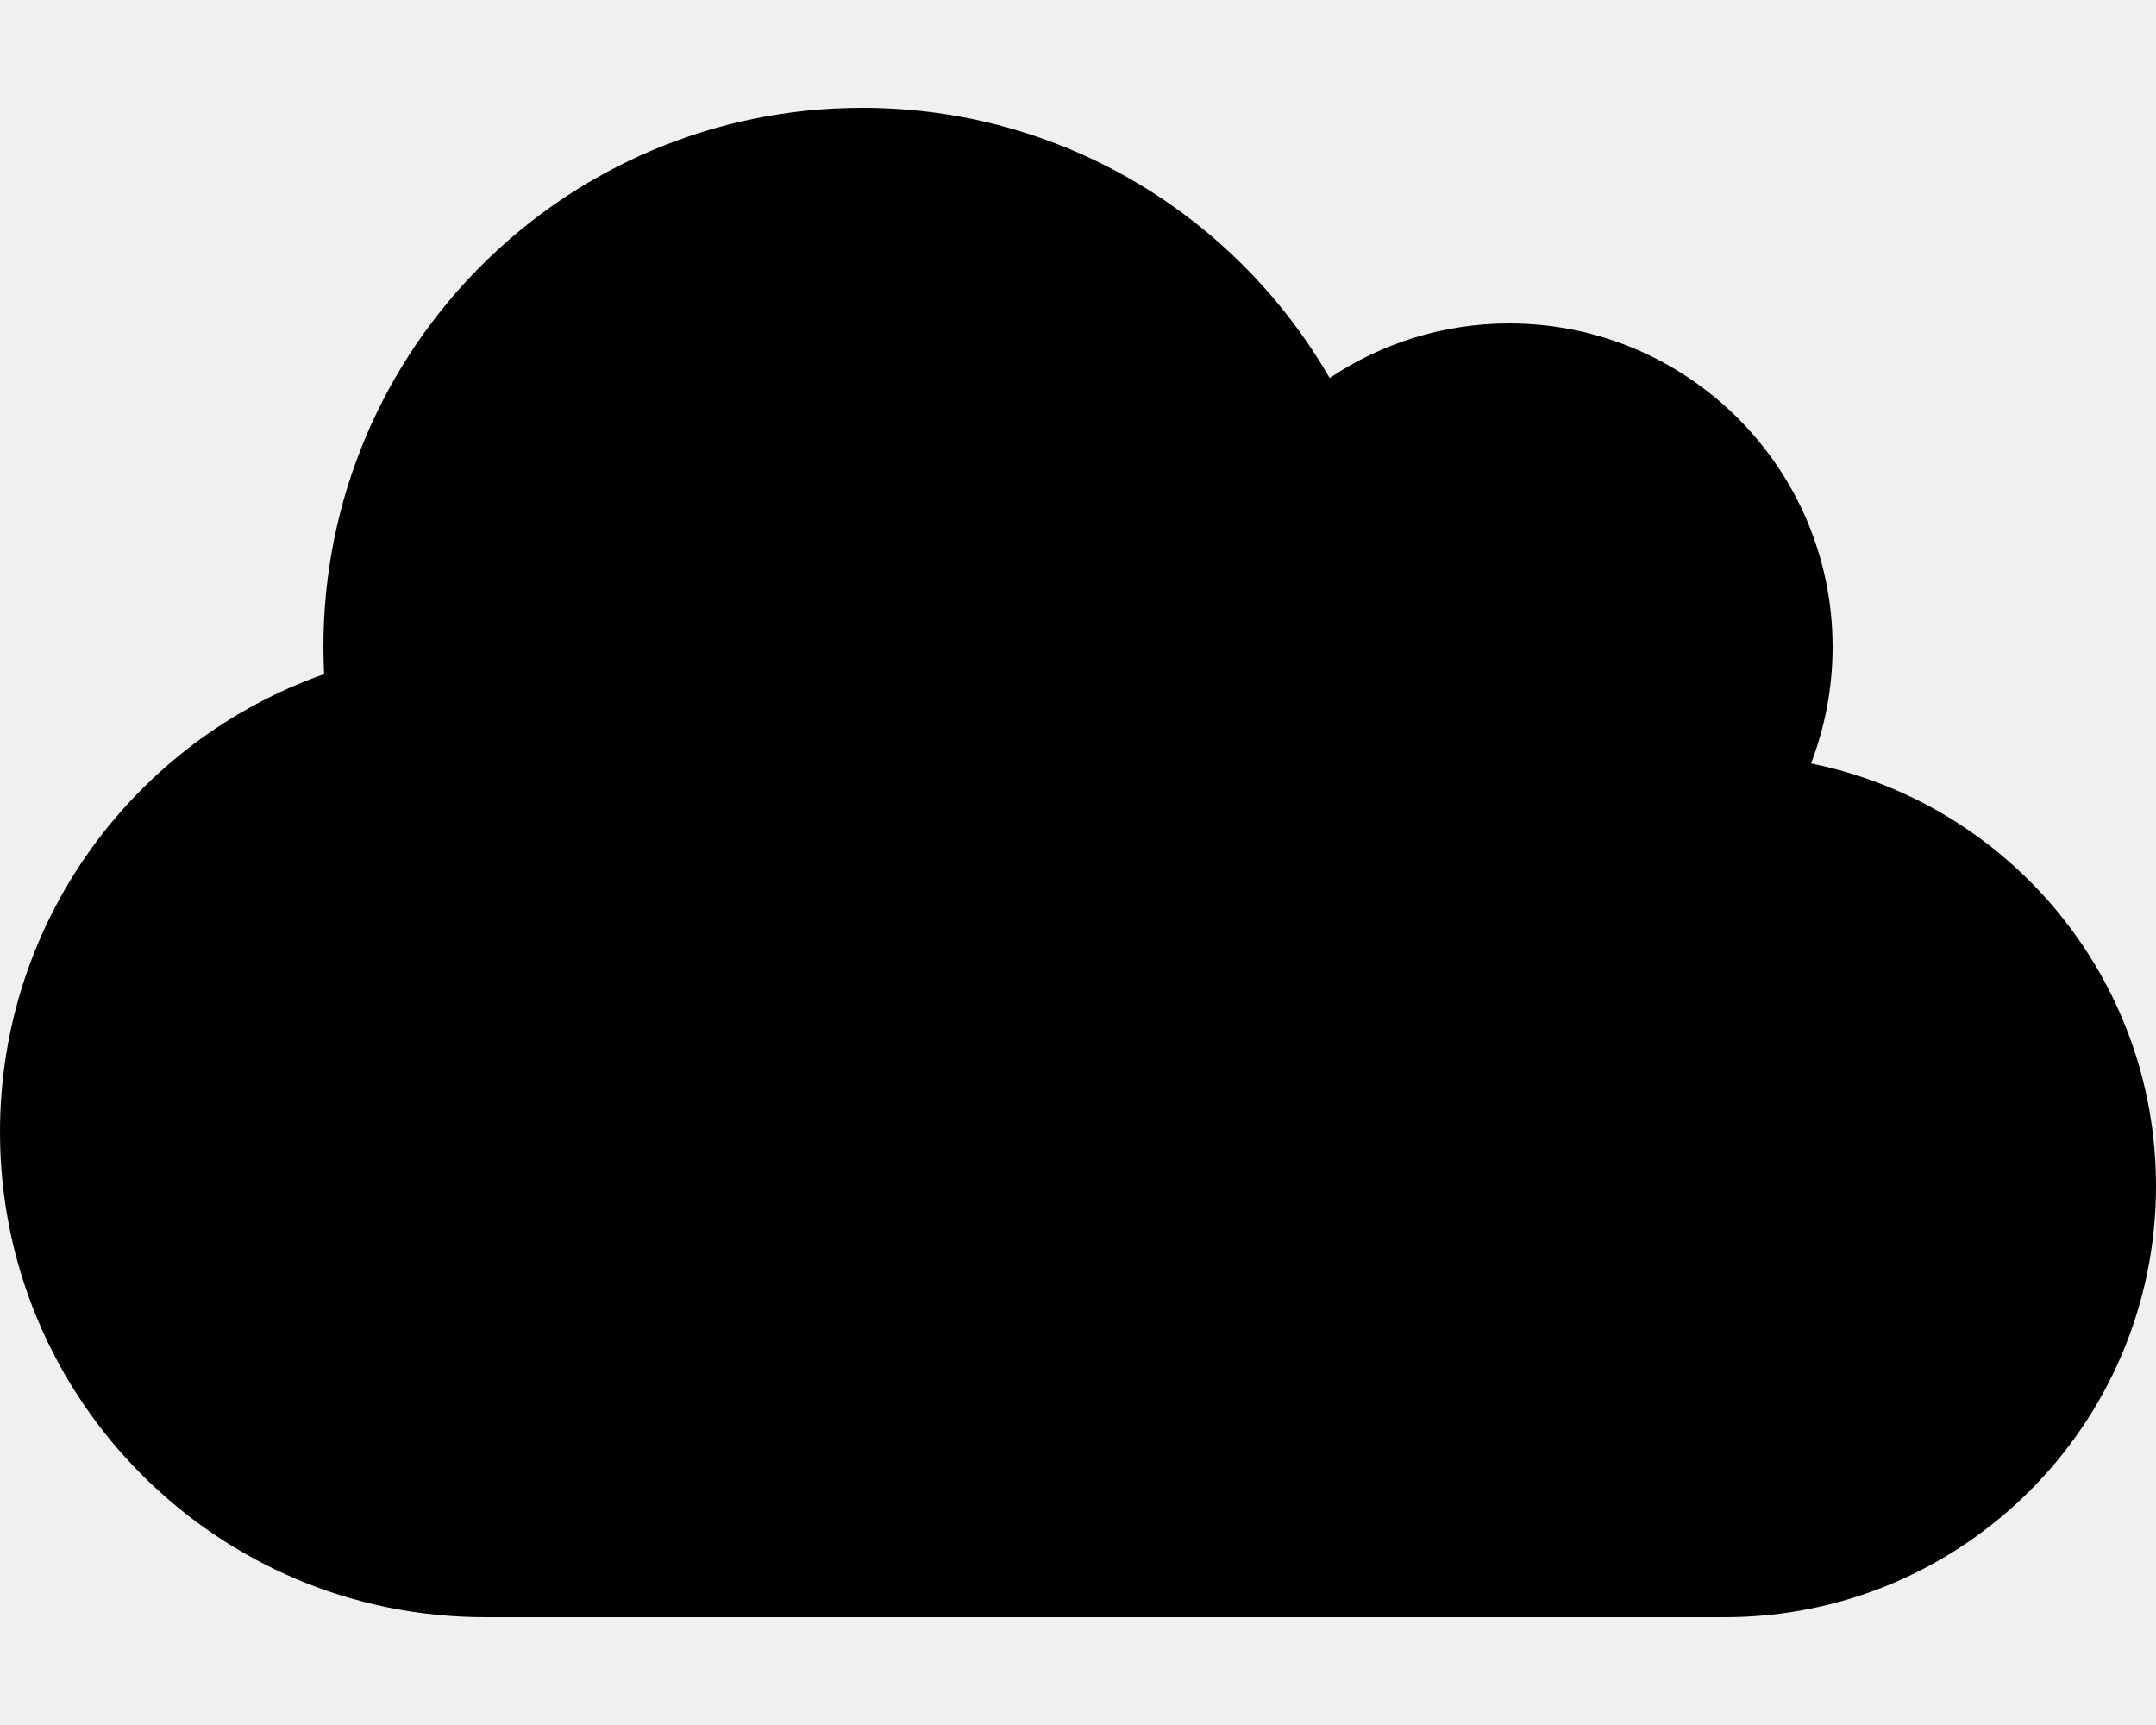
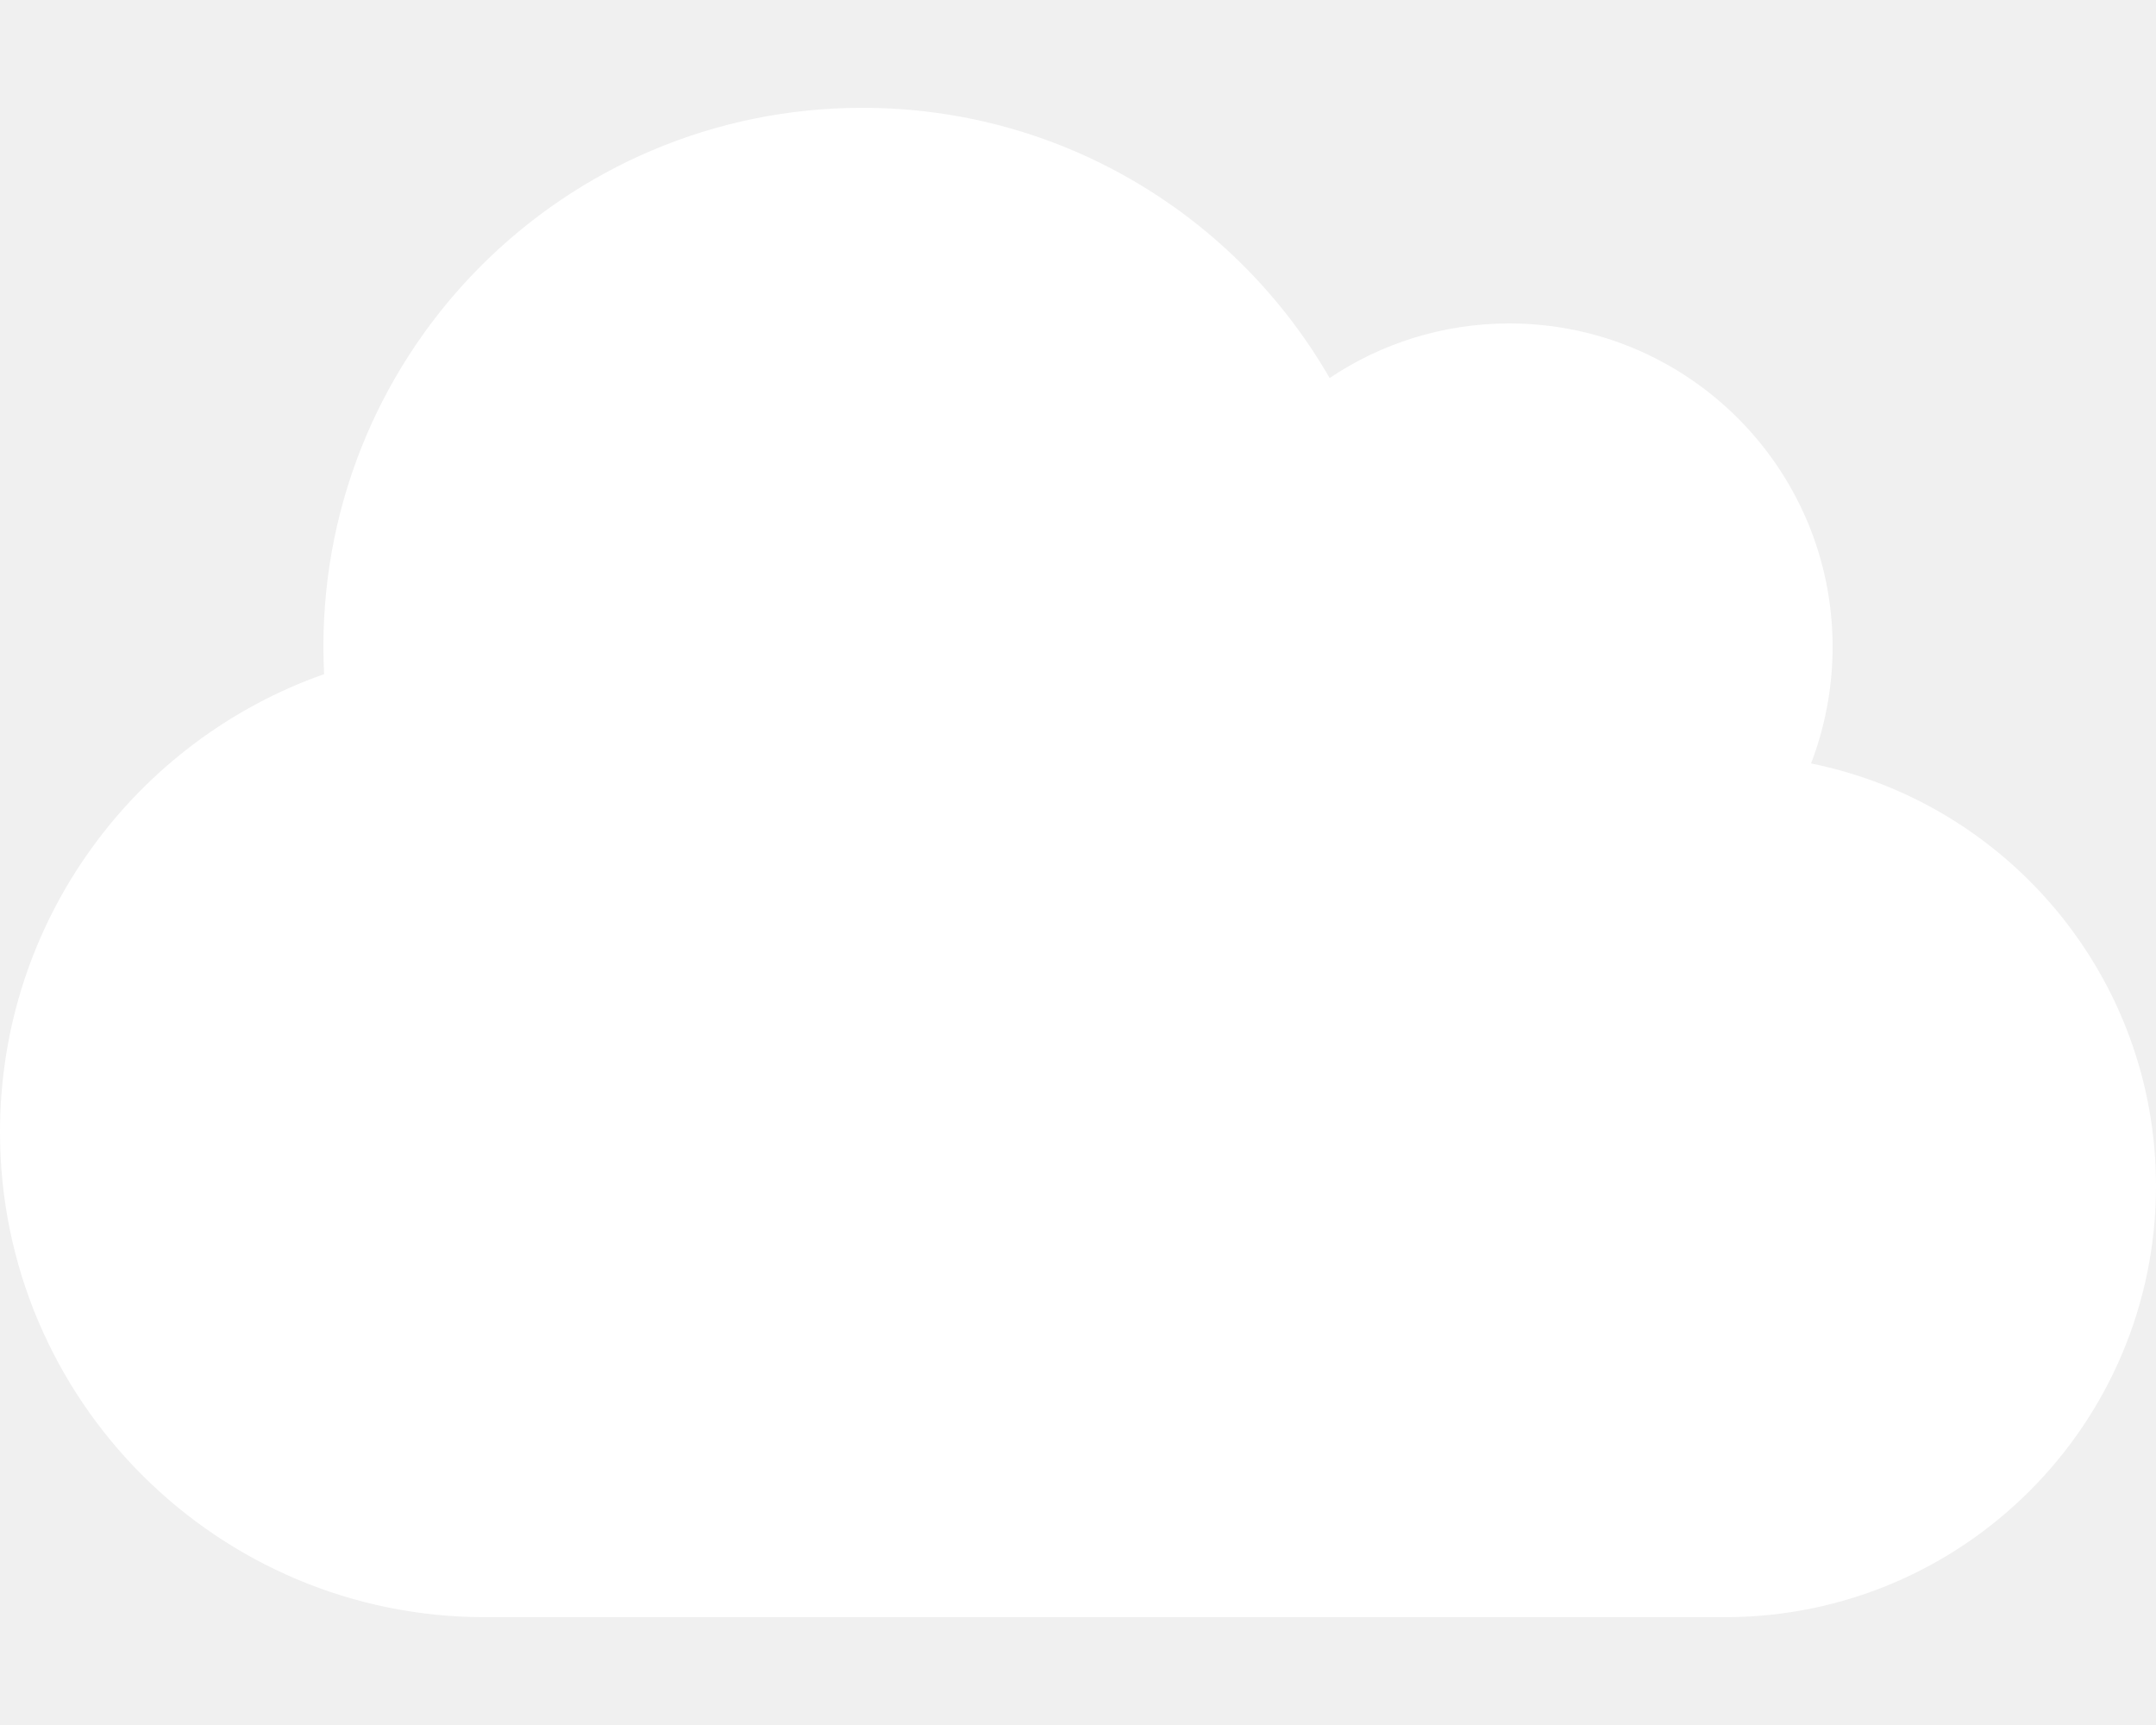
<svg xmlns="http://www.w3.org/2000/svg" aria-hidden="true" focusable="false" data-prefix="fas" data-icon="cloud" class="svg-inline--fa fa-cloud fa-w-20" role="img" viewBox="0 0 640 512">
-   <path fill="currentColor" d="M537.6 226.6c4.1-10.7 6.4-22.4 6.4-34.6 0-53-43-96-96-96-19.7 0-38.1 6-53.3 16.2C367 64.2 315.3 32 256 32c-88.4 0-160 71.6-160 160 0 2.7.1 5.4.2 8.1C40.2 219.8 0 273.2 0 336c0 79.5 64.5 144 144 144h368c70.7 0 128-57.3 128-128 0-61.9-44-113.6-102.4-125.4z" />
+   <path fill="white" d="M537.6 226.6c4.1-10.7 6.4-22.4 6.4-34.6 0-53-43-96-96-96-19.7 0-38.1 6-53.3 16.2C367 64.2 315.3 32 256 32c-88.4 0-160 71.6-160 160 0 2.7.1 5.4.2 8.1C40.2 219.8 0 273.2 0 336c0 79.5 64.5 144 144 144h368c70.7 0 128-57.3 128-128 0-61.9-44-113.6-102.4-125.4z" />
</svg>
